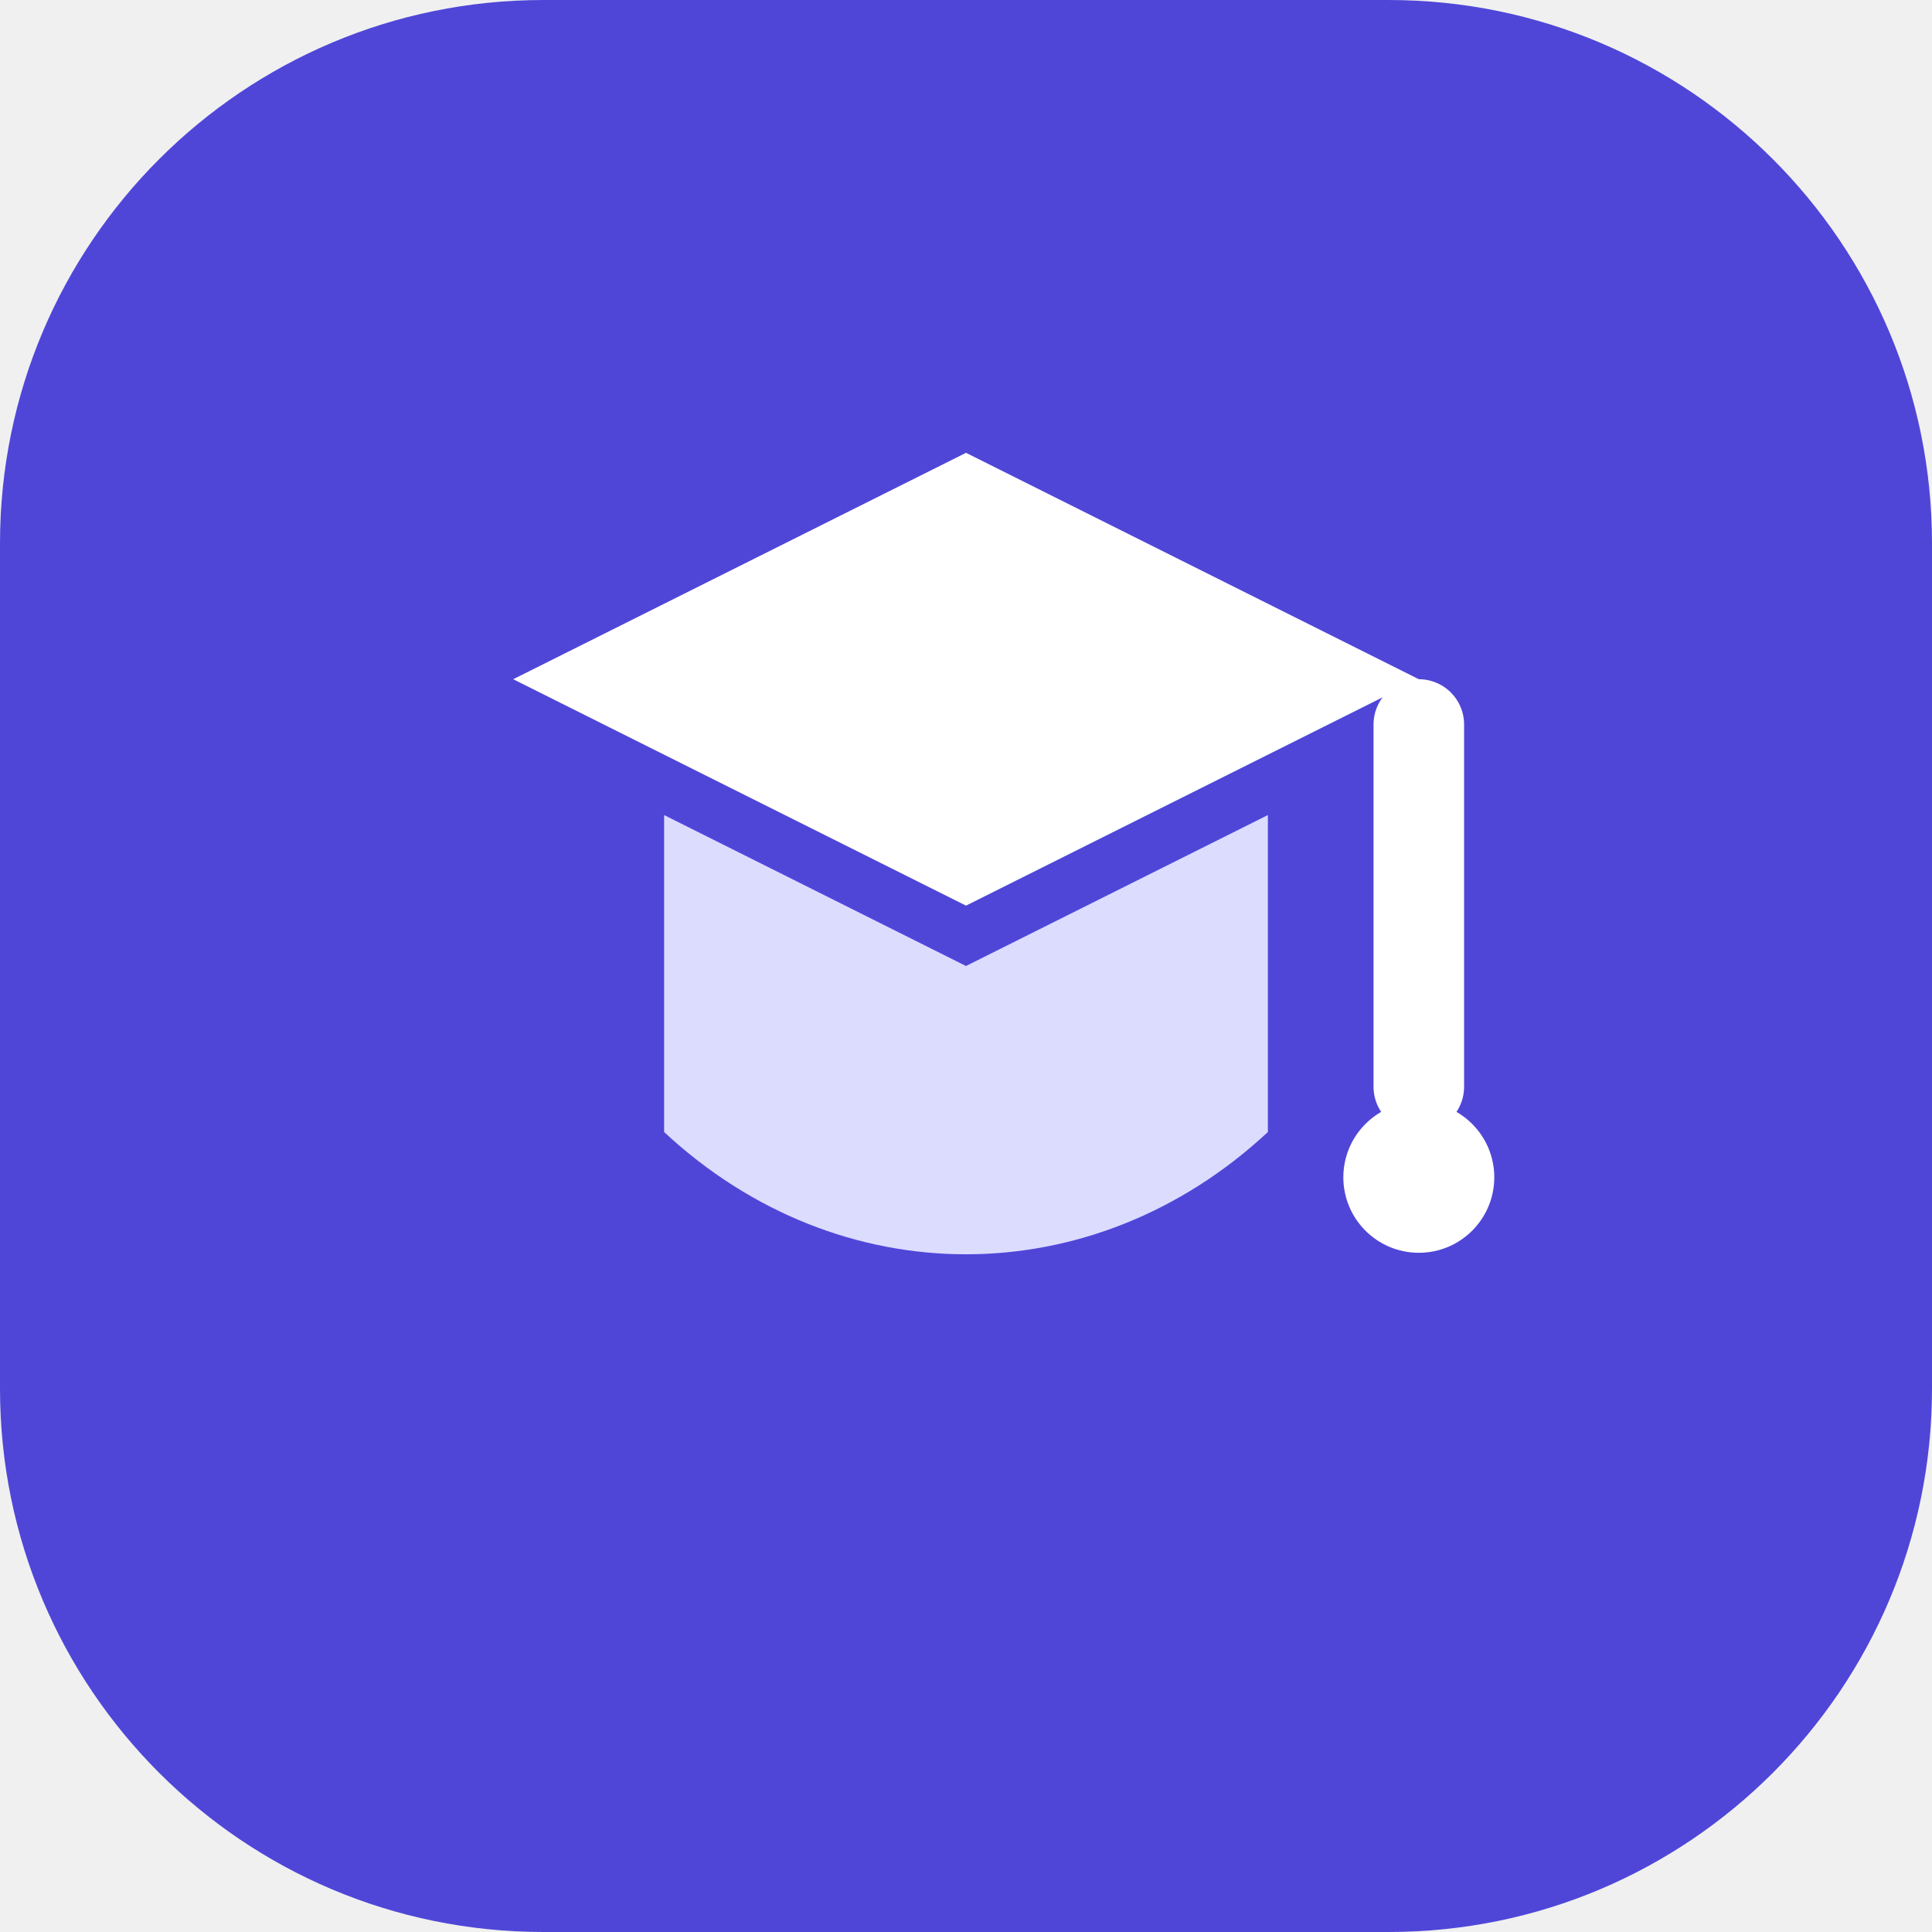
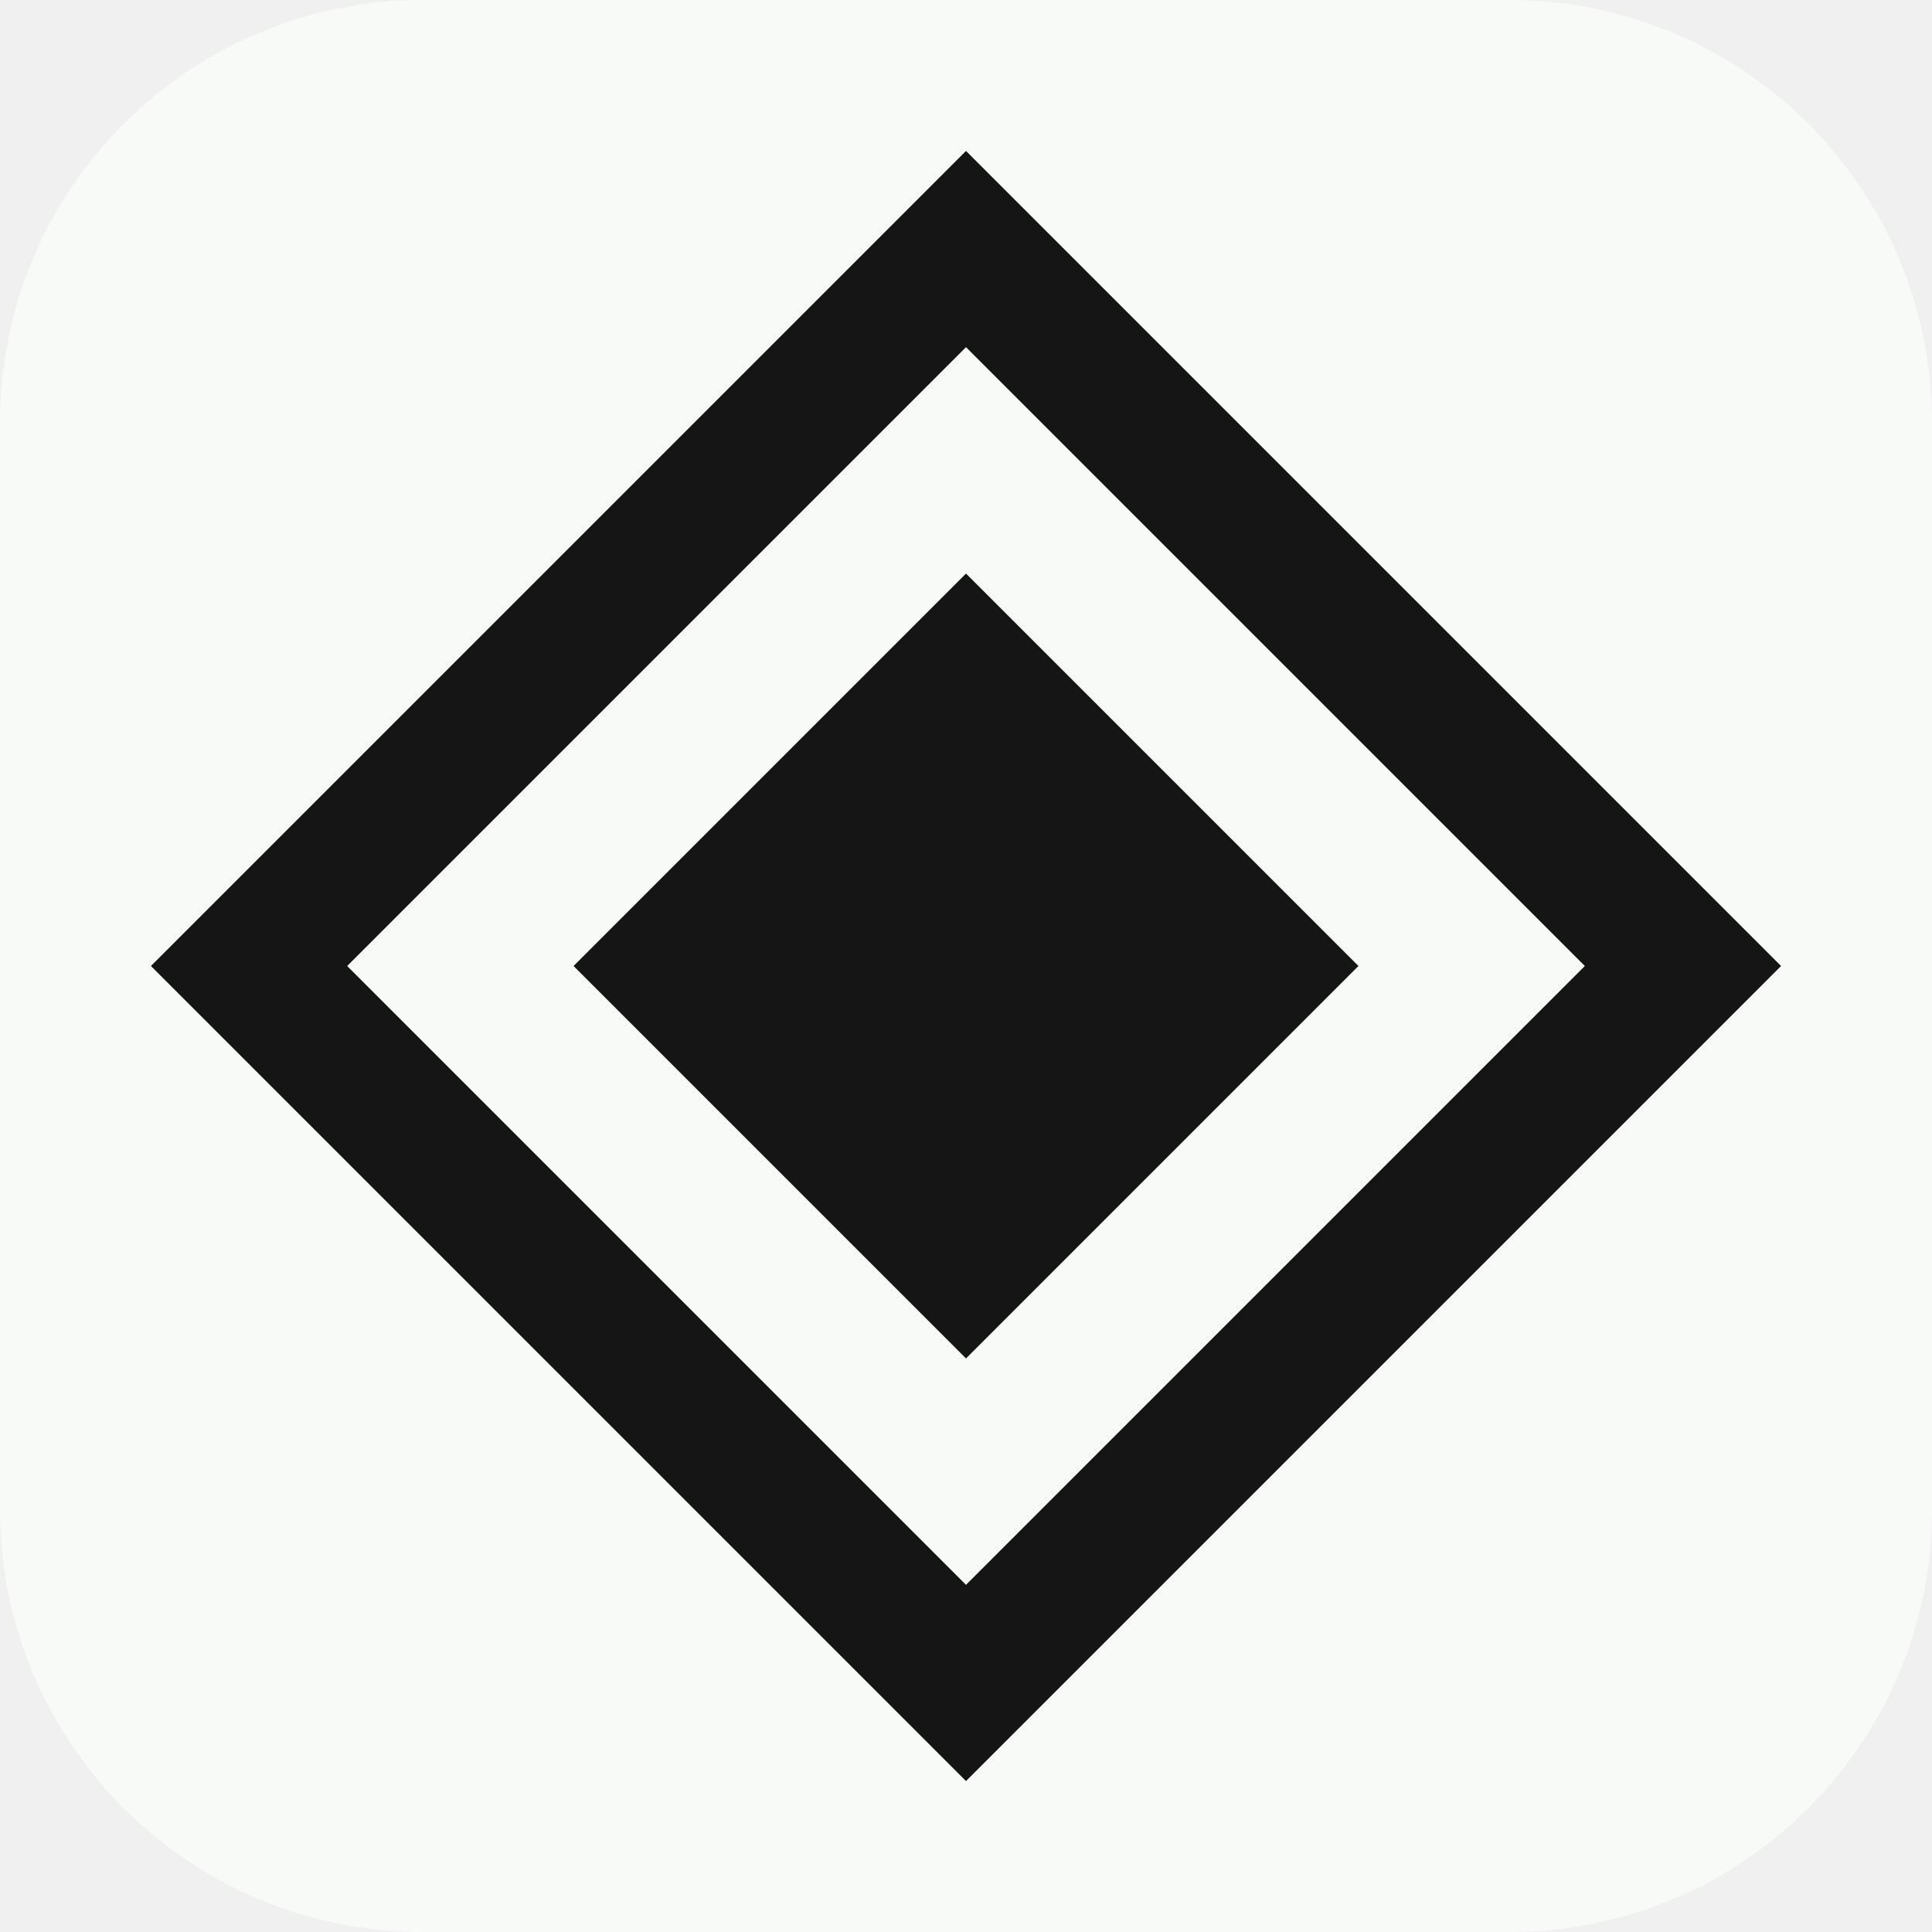
<svg xmlns="http://www.w3.org/2000/svg" viewBox="0 0 64 64">
-   <rect width="64" height="64" rx="18" fill="#4f46d8" />
-   <path d="M17 22.5 32 15l15 7.5L32 30l-15-7.5Z" fill="#fff" />
-   <path d="M22 27v10.5c5.8 5.4 14.2 5.4 20 0V27l-10 5-10-5Z" fill="#dcdcff" />
-   <path d="M47 24v12" stroke="#fff" stroke-width="3" stroke-linecap="round" />
-   <circle cx="47" cy="39" r="2.5" fill="#fff" />
+   <rect width="64" height="64" rx="14" fill="#f8faf8" />
+   <path d="M32 5 59 32 32 59 5 32 32 5Z" fill="#151515" />
+   <path d="M32 11.5 52.5 32 32 52.5 11.5 32 32 11.5Z" fill="#f8faf8" />
+   <path d="M32 19 45 32 32 45 19 32 32 19Z" fill="#151515" />
</svg>
